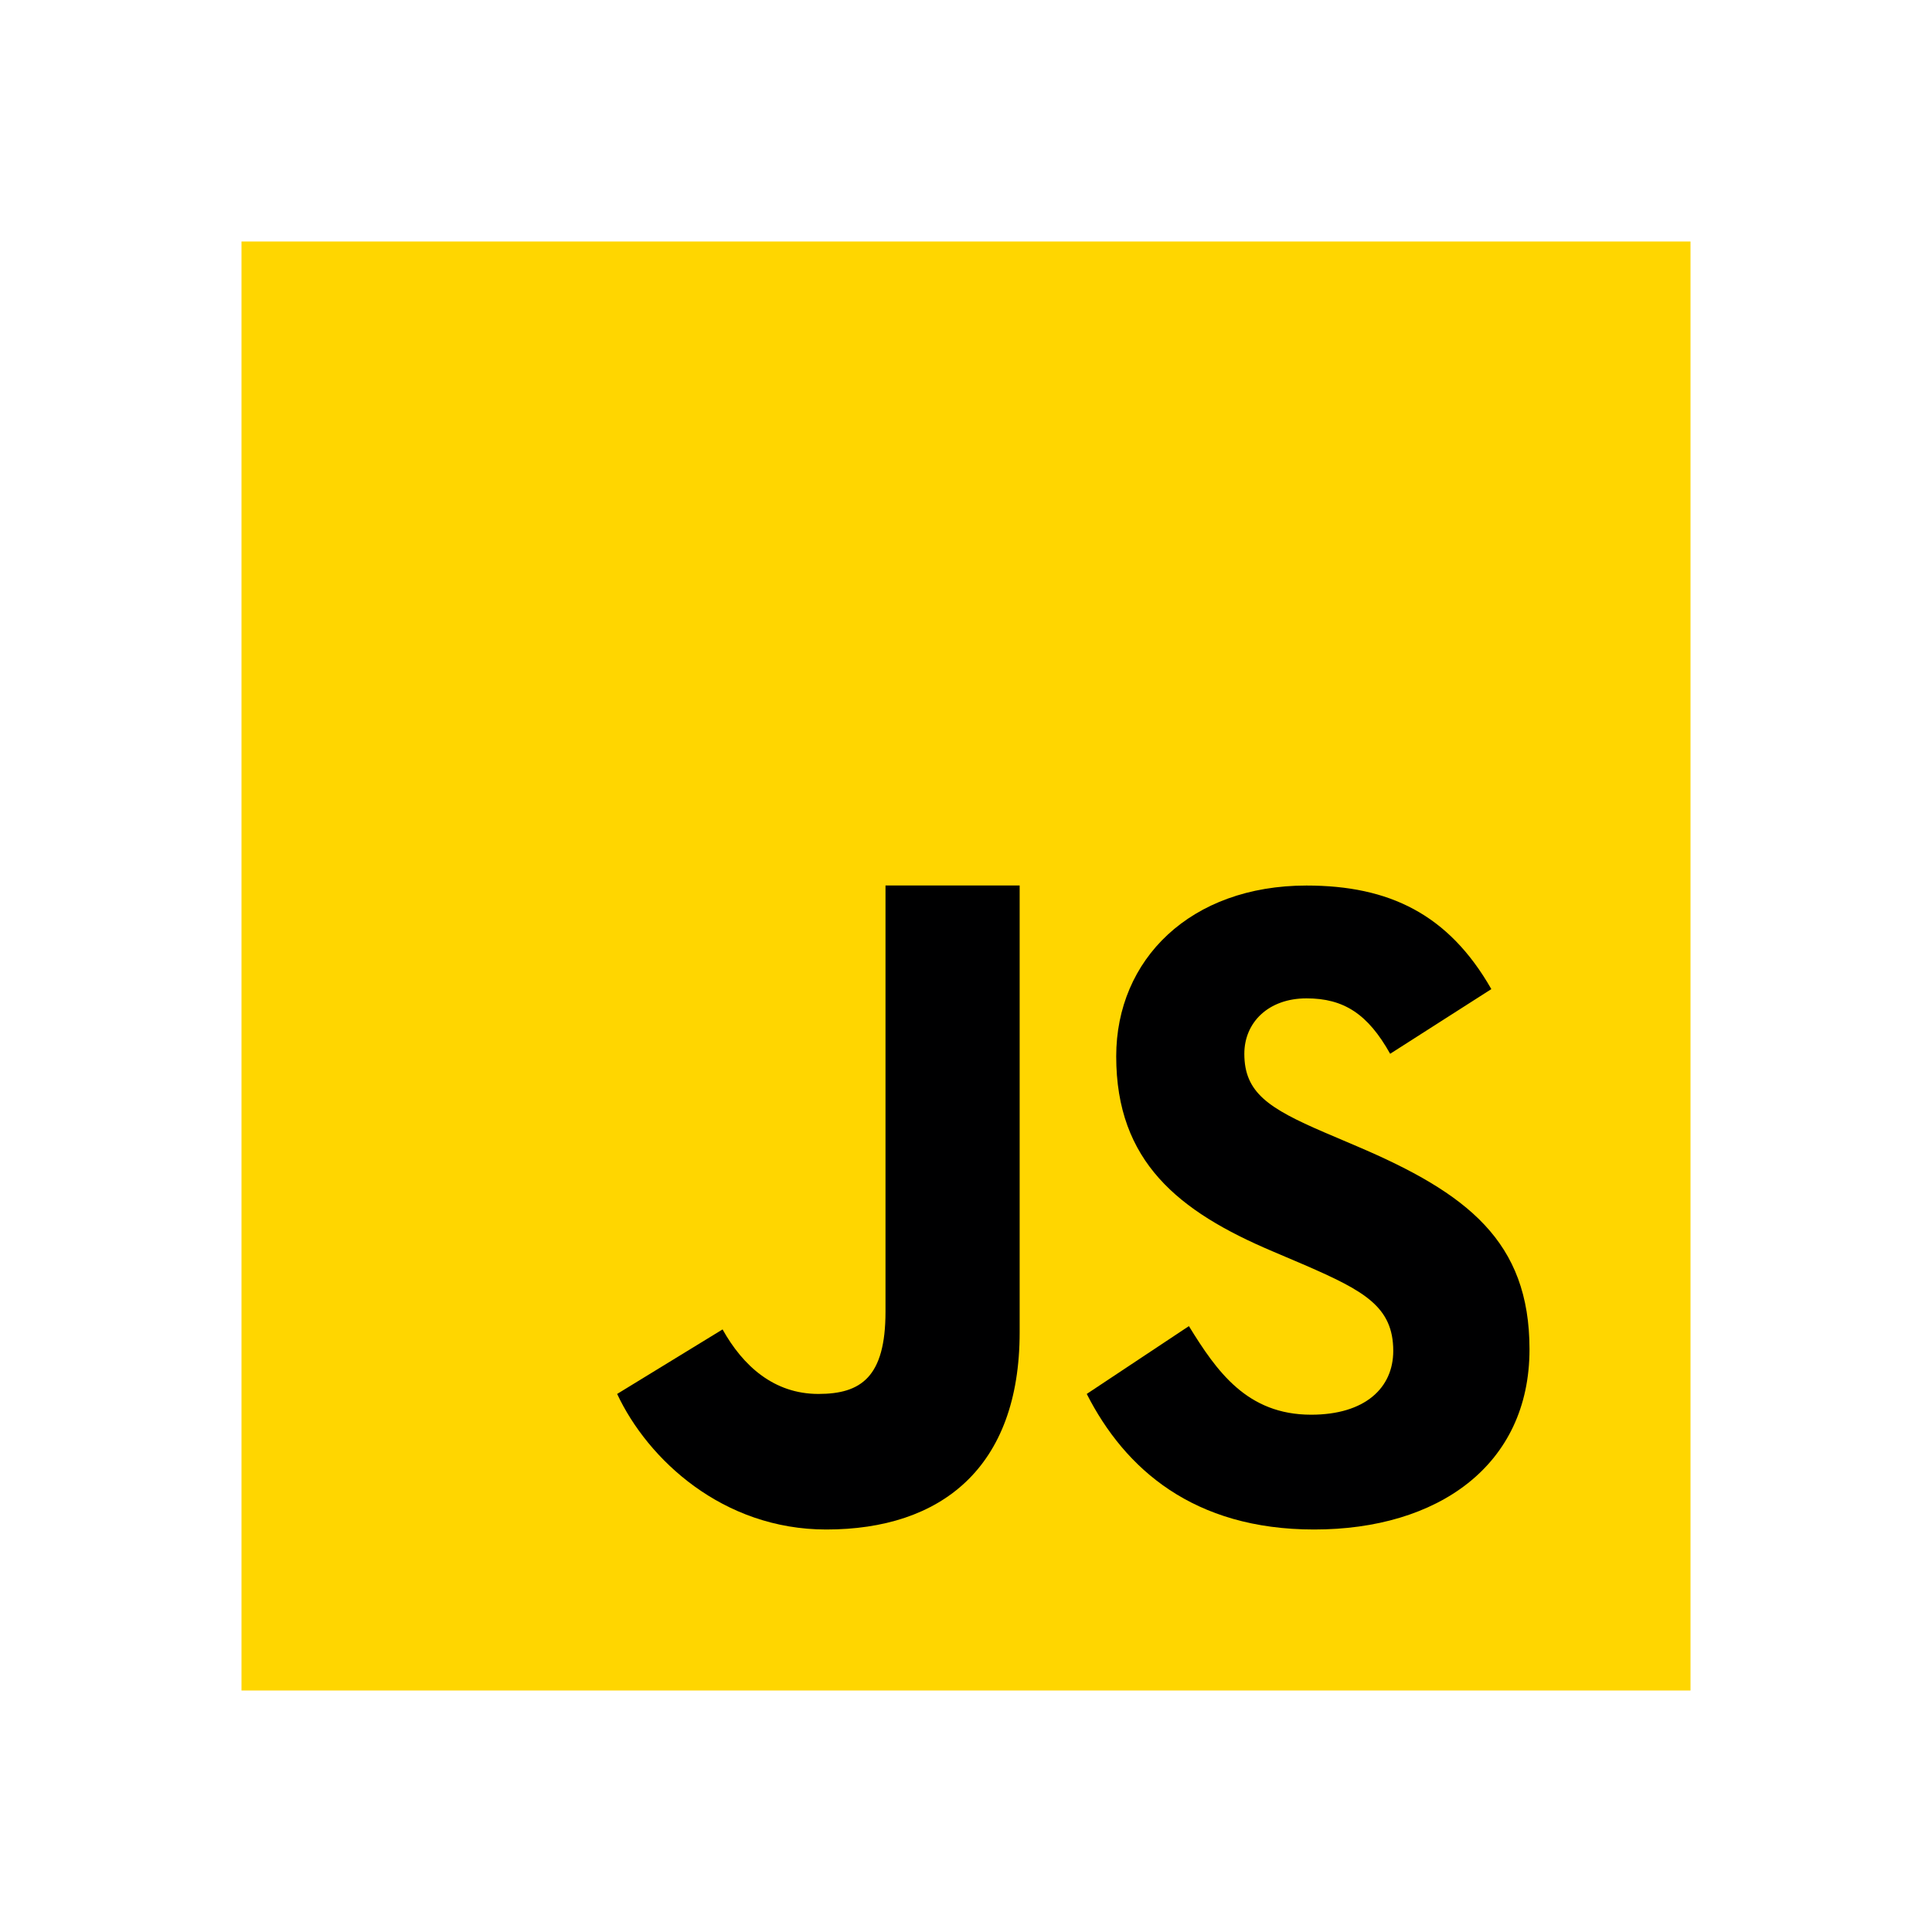
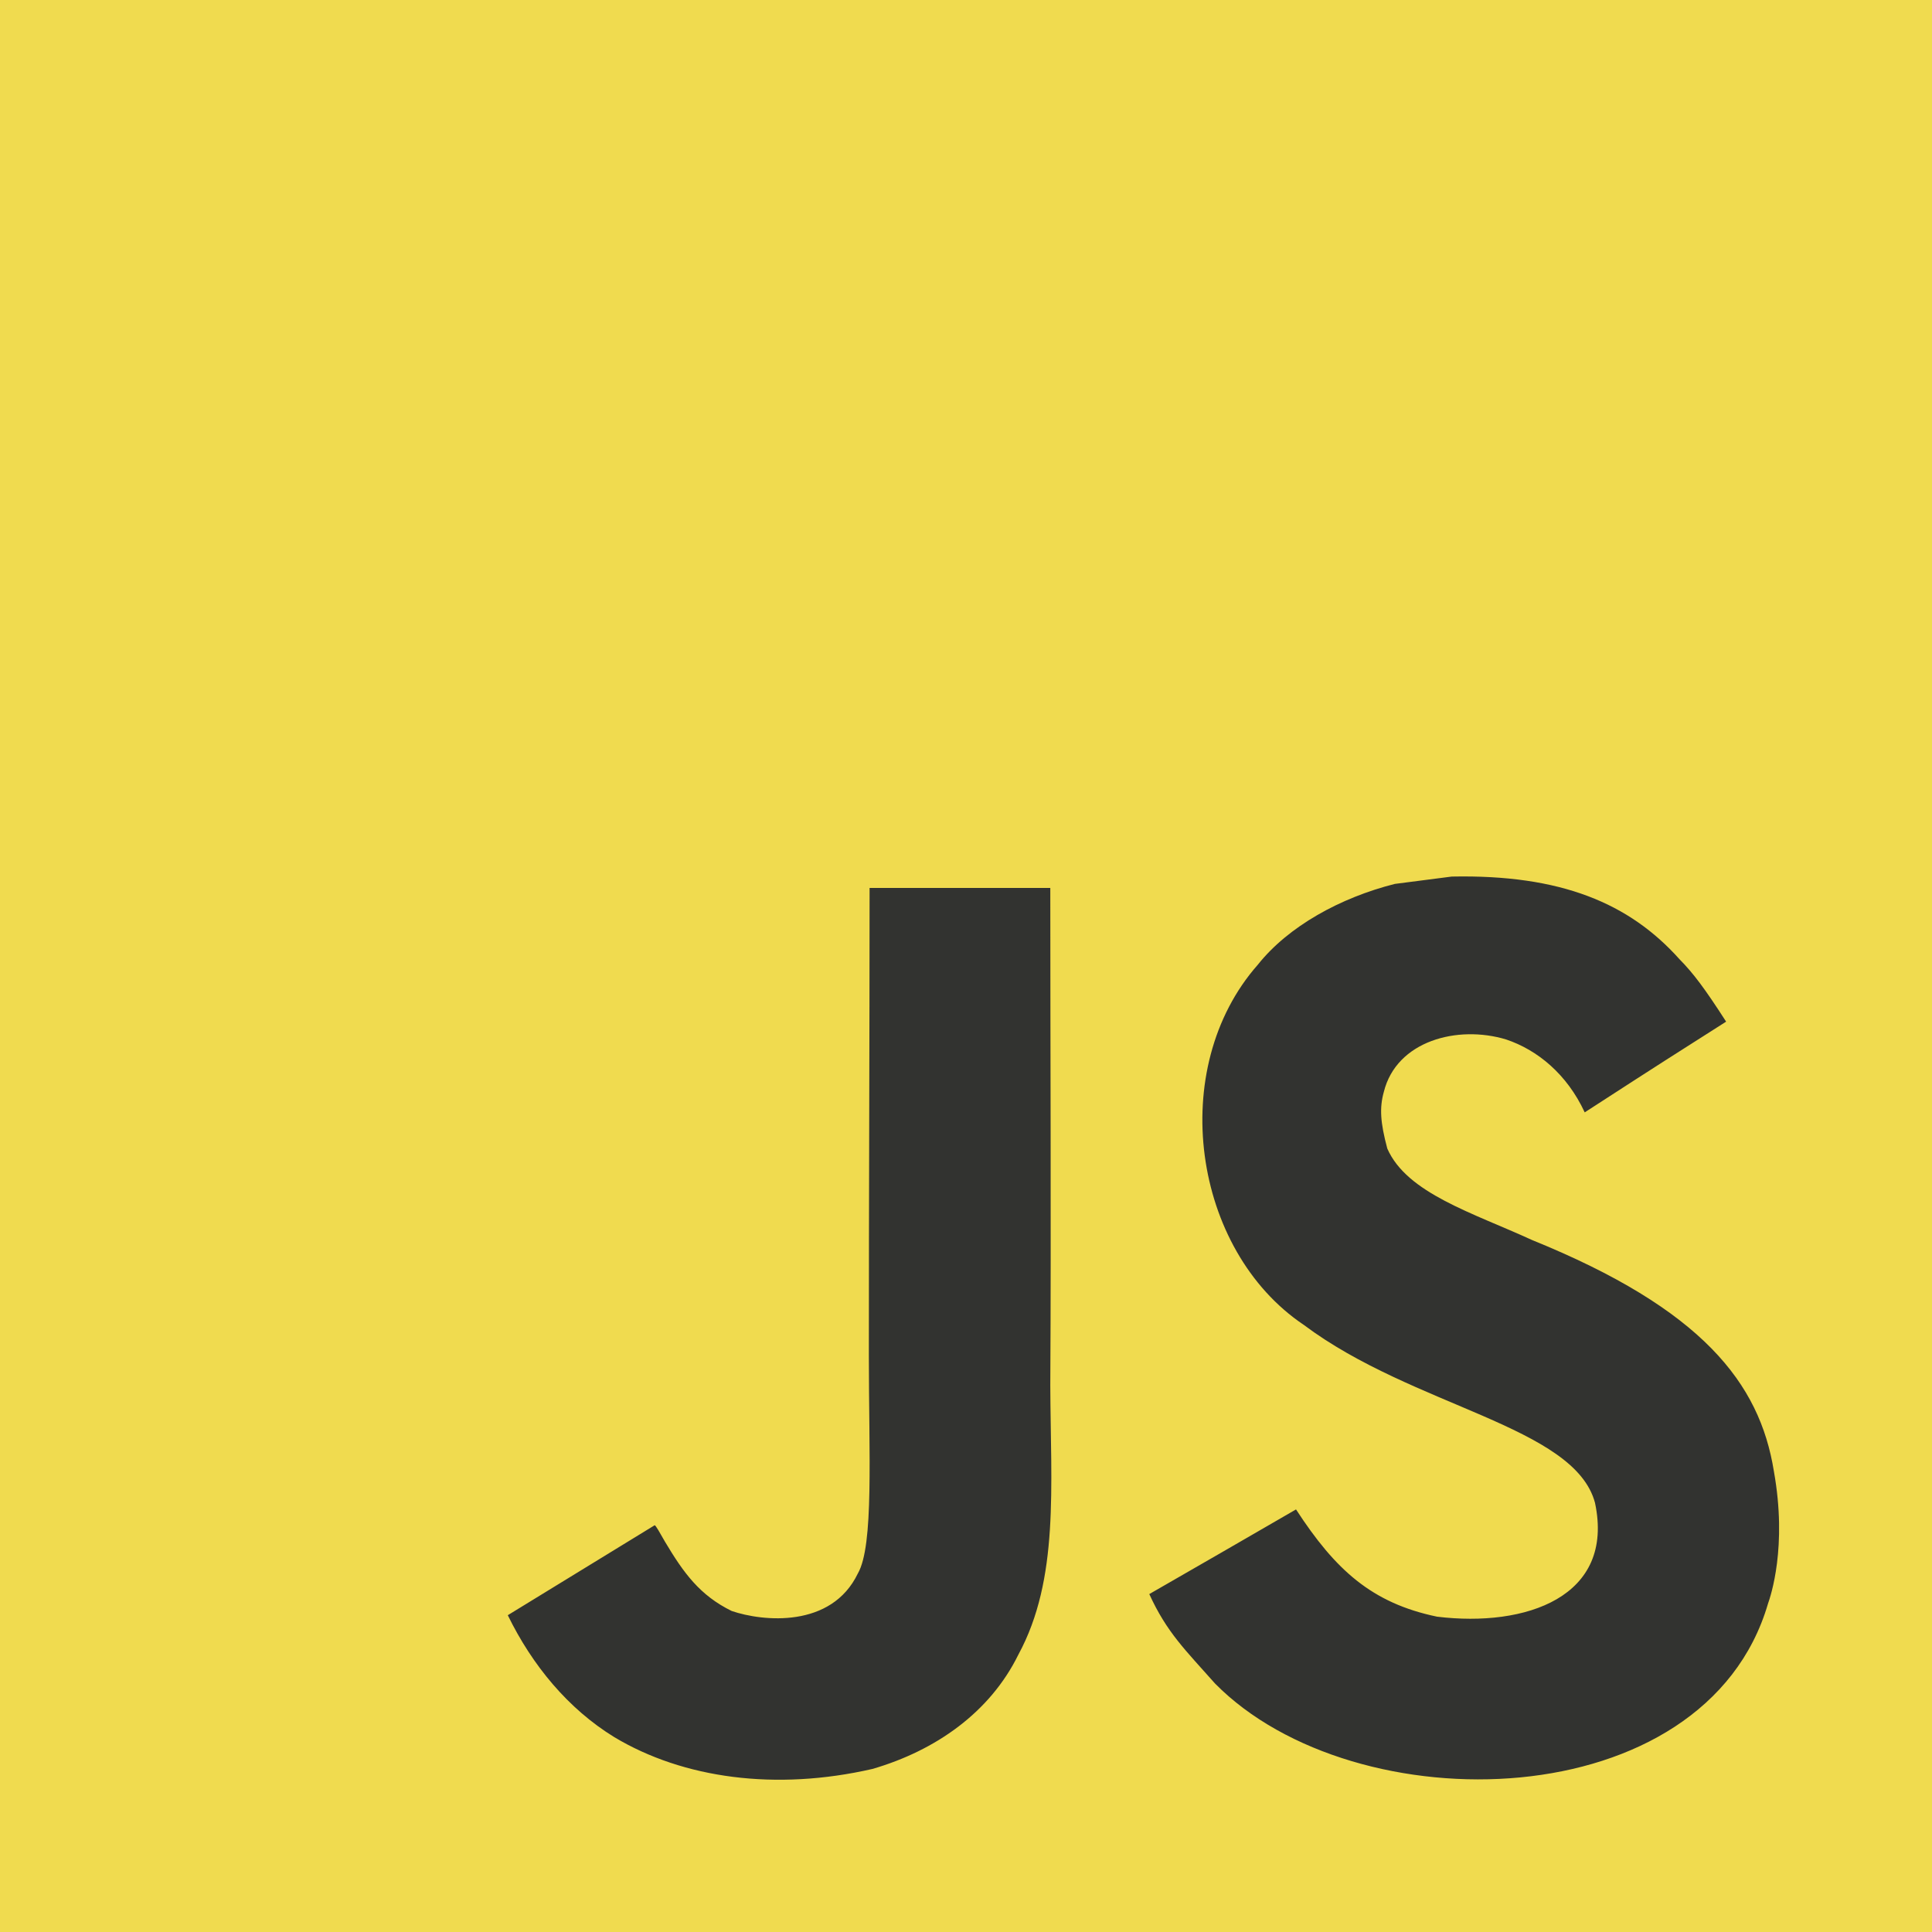
- <svg xmlns="http://www.w3.org/2000/svg" viewBox="0 0 48 48" width="100px" height="100px">
-   <path style="fill:#FFD600;" d="M6,42V6h36v36H6z" />
-   <path style="fill:#000001;" d="M29.538,32.947c0.692,1.124,1.444,2.201,3.037,2.201c1.338,0,2.04-0.665,2.04-1.585  c0-1.101-0.726-1.492-2.198-2.133l-0.807-0.344c-2.329-0.988-3.878-2.226-3.878-4.841c0-2.41,1.845-4.244,4.728-4.244  c2.053,0,3.528,0.711,4.592,2.573l-2.514,1.607c-0.553-0.988-1.151-1.377-2.078-1.377c-0.946,0-1.545,0.597-1.545,1.377  c0,0.964,0.6,1.354,1.985,1.951l0.807,0.344C36.452,29.645,38,30.839,38,33.523C38,36.415,35.716,38,32.65,38  c-2.999,0-4.702-1.505-5.65-3.368L29.538,32.947z" />
-   <path style="fill:#000001;" d="M17.952,33.029c0.506,0.906,1.275,1.603,2.381,1.603c1.058,0,1.667-0.418,1.667-2.043V22h3.333  v11.101c0,3.367-1.953,4.899-4.805,4.899c-2.577,0-4.437-1.746-5.195-3.368L17.952,33.029z" />
+ <svg xmlns="http://www.w3.org/2000/svg" width="2500" height="2500" viewBox="0 0 1052 1052">
+   <path fill="#f0db4f" d="M0 0h1052v1052H0z" />
+   <path d="M965.9 801.1c-7.7-48-39-88.3-131.7-125.9-32.2-14.8-68.1-25.399-78.8-49.8-3.8-14.2-4.3-22.2-1.9-30.8 6.9-27.9 40.2-36.6 66.6-28.6 17 5.7 33.1 18.801 42.8 39.7 45.4-29.399 45.3-29.2 77-49.399-11.6-18-17.8-26.301-25.4-34-27.3-30.5-64.5-46.2-124-45-10.3 1.3-20.699 2.699-31 4-29.699 7.5-58 23.1-74.6 44-49.8 56.5-35.6 155.399 25 196.1 59.7 44.8 147.4 55 158.6 96.9 10.9 51.3-37.699 67.899-86 62-35.6-7.4-55.399-25.5-76.8-58.4-39.399 22.8-39.399 22.8-79.899 46.1 9.6 21 19.699 30.5 35.8 48.7 76.2 77.3 266.899 73.5 301.1-43.5 1.399-4.001 10.6-30.801 3.199-72.101zm-394-317.6h-98.4c0 85-.399 169.4-.399 254.4 0 54.1 2.8 103.7-6 118.9-14.4 29.899-51.7 26.2-68.7 20.399-17.3-8.5-26.1-20.6-36.3-37.699-2.8-4.9-4.9-8.7-5.601-9-26.699 16.3-53.3 32.699-80 49 13.301 27.3 32.9 51 58 66.399 37.5 22.5 87.9 29.4 140.601 17.3 34.3-10 63.899-30.699 79.399-62.199 22.4-41.3 17.6-91.3 17.4-146.6.5-90.2 0-180.4 0-270.9z" fill="#323330" />
</svg>
